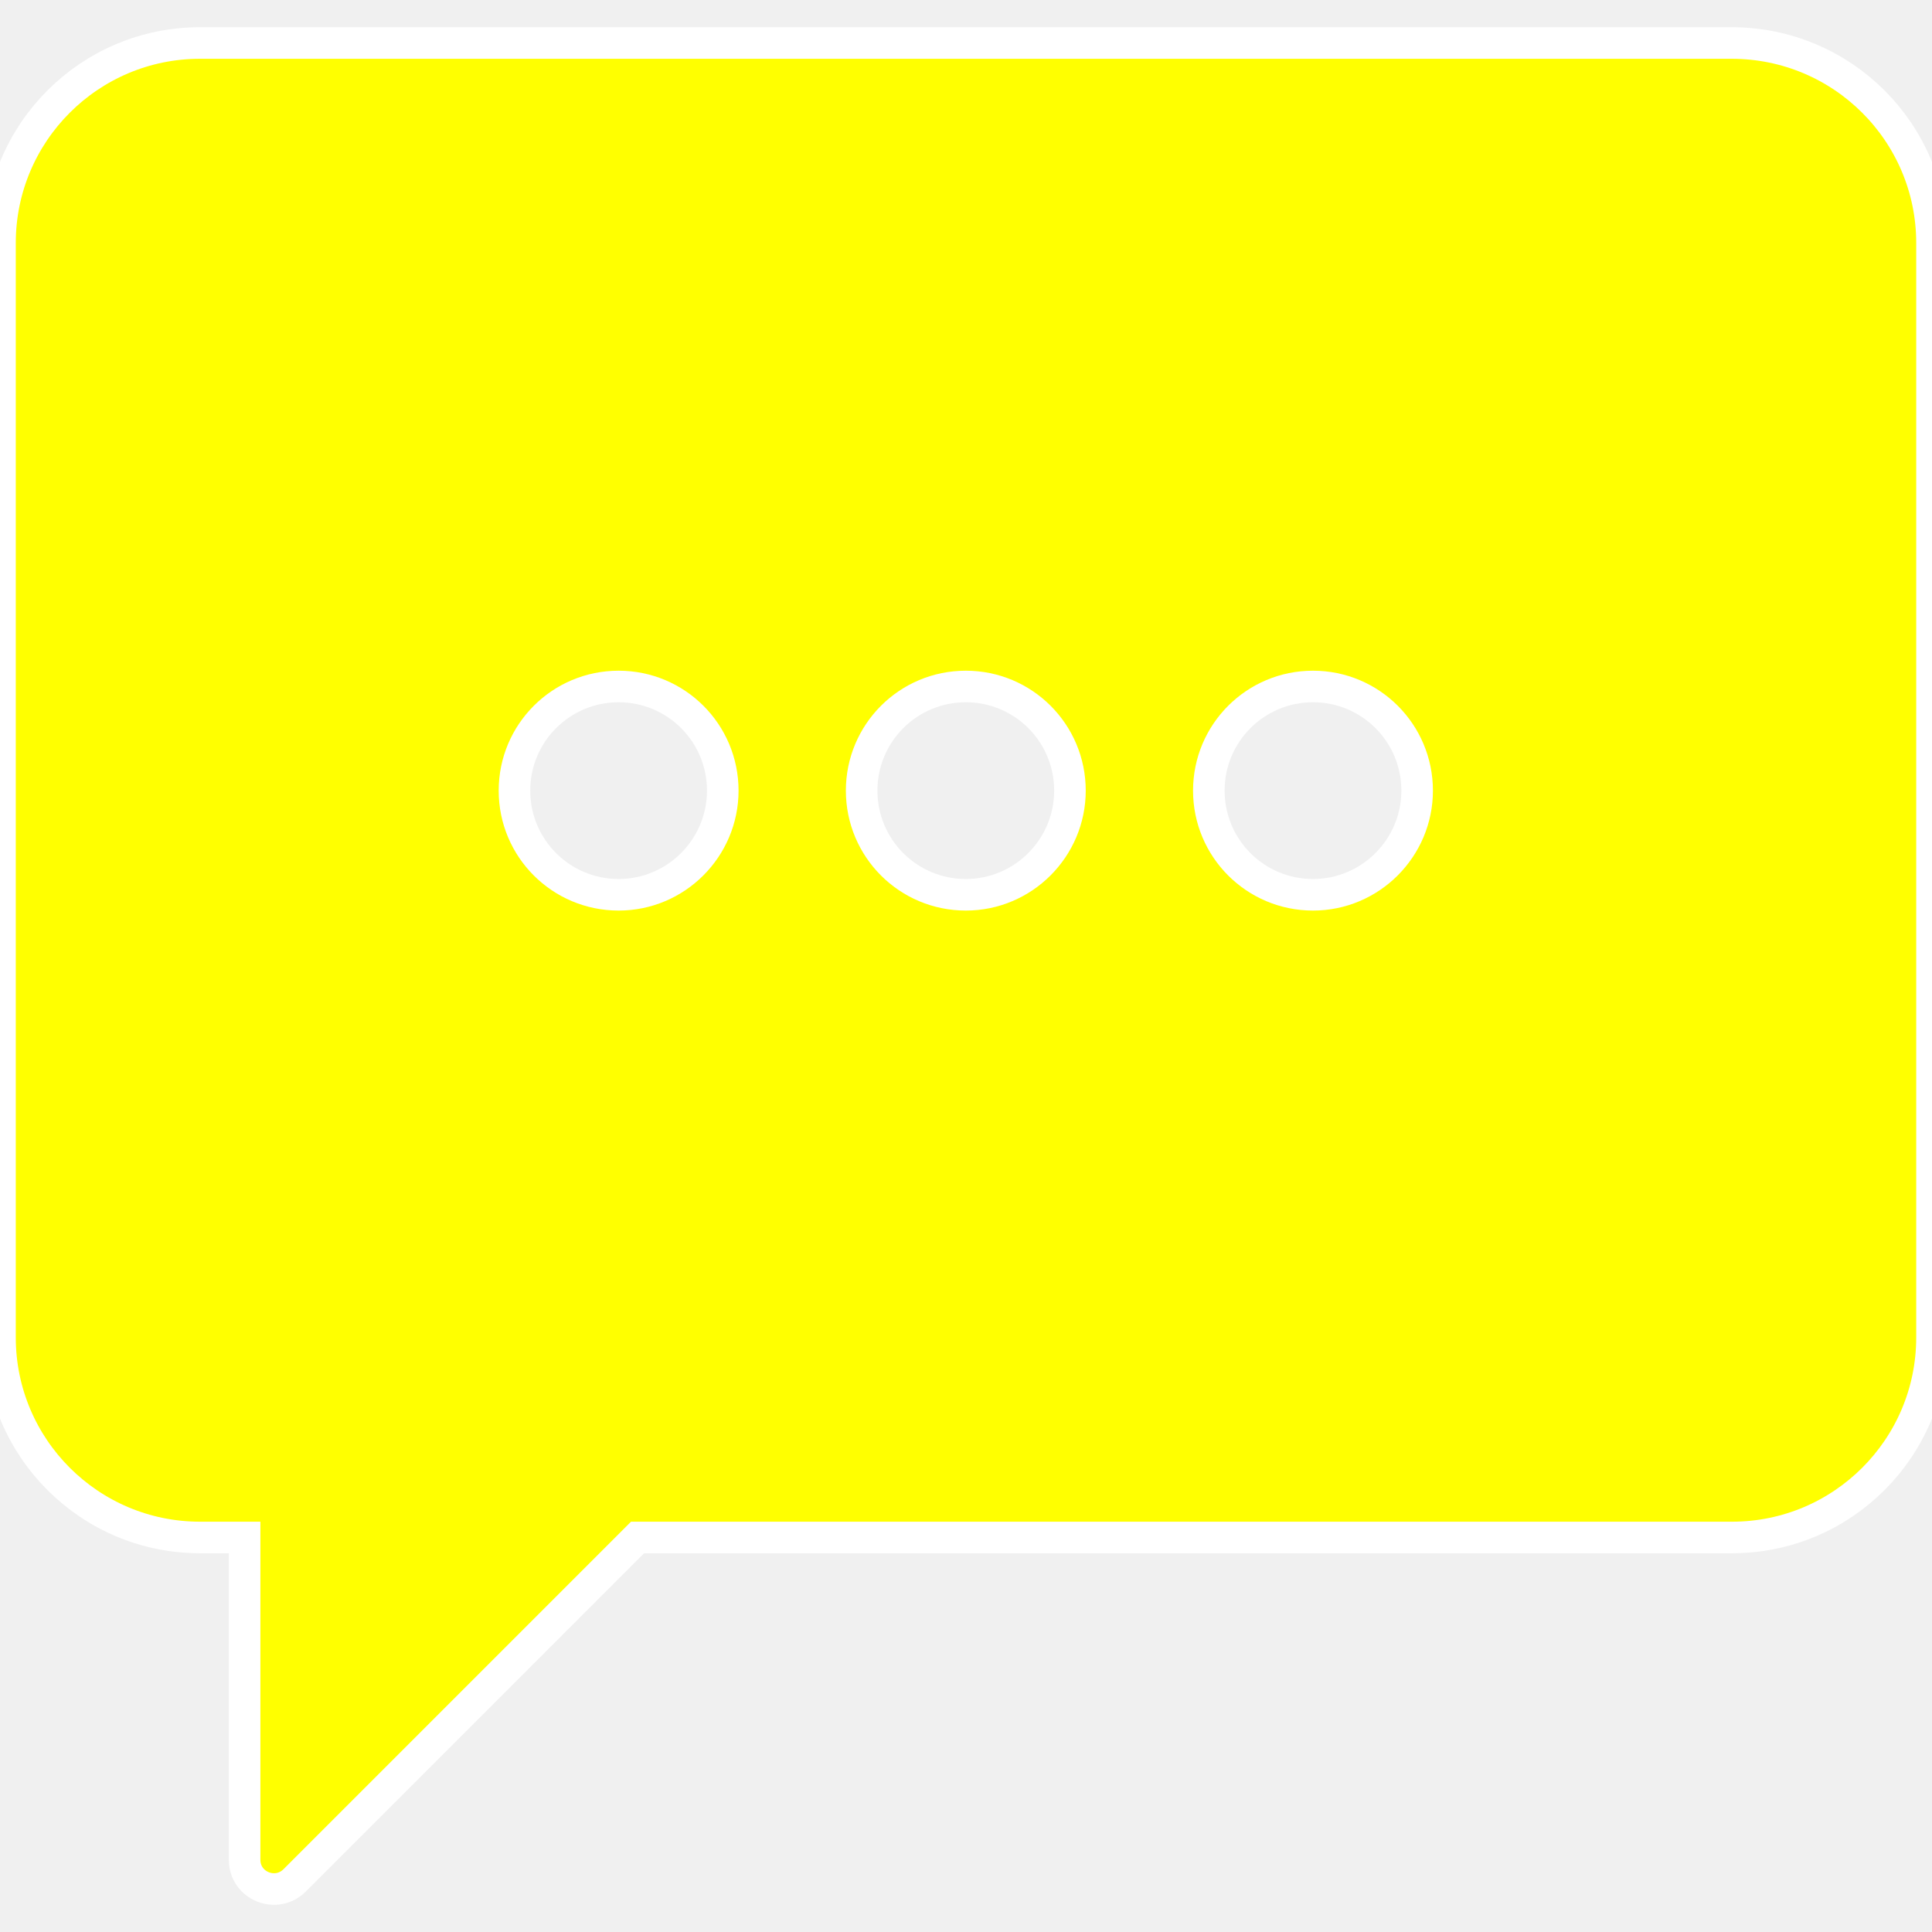
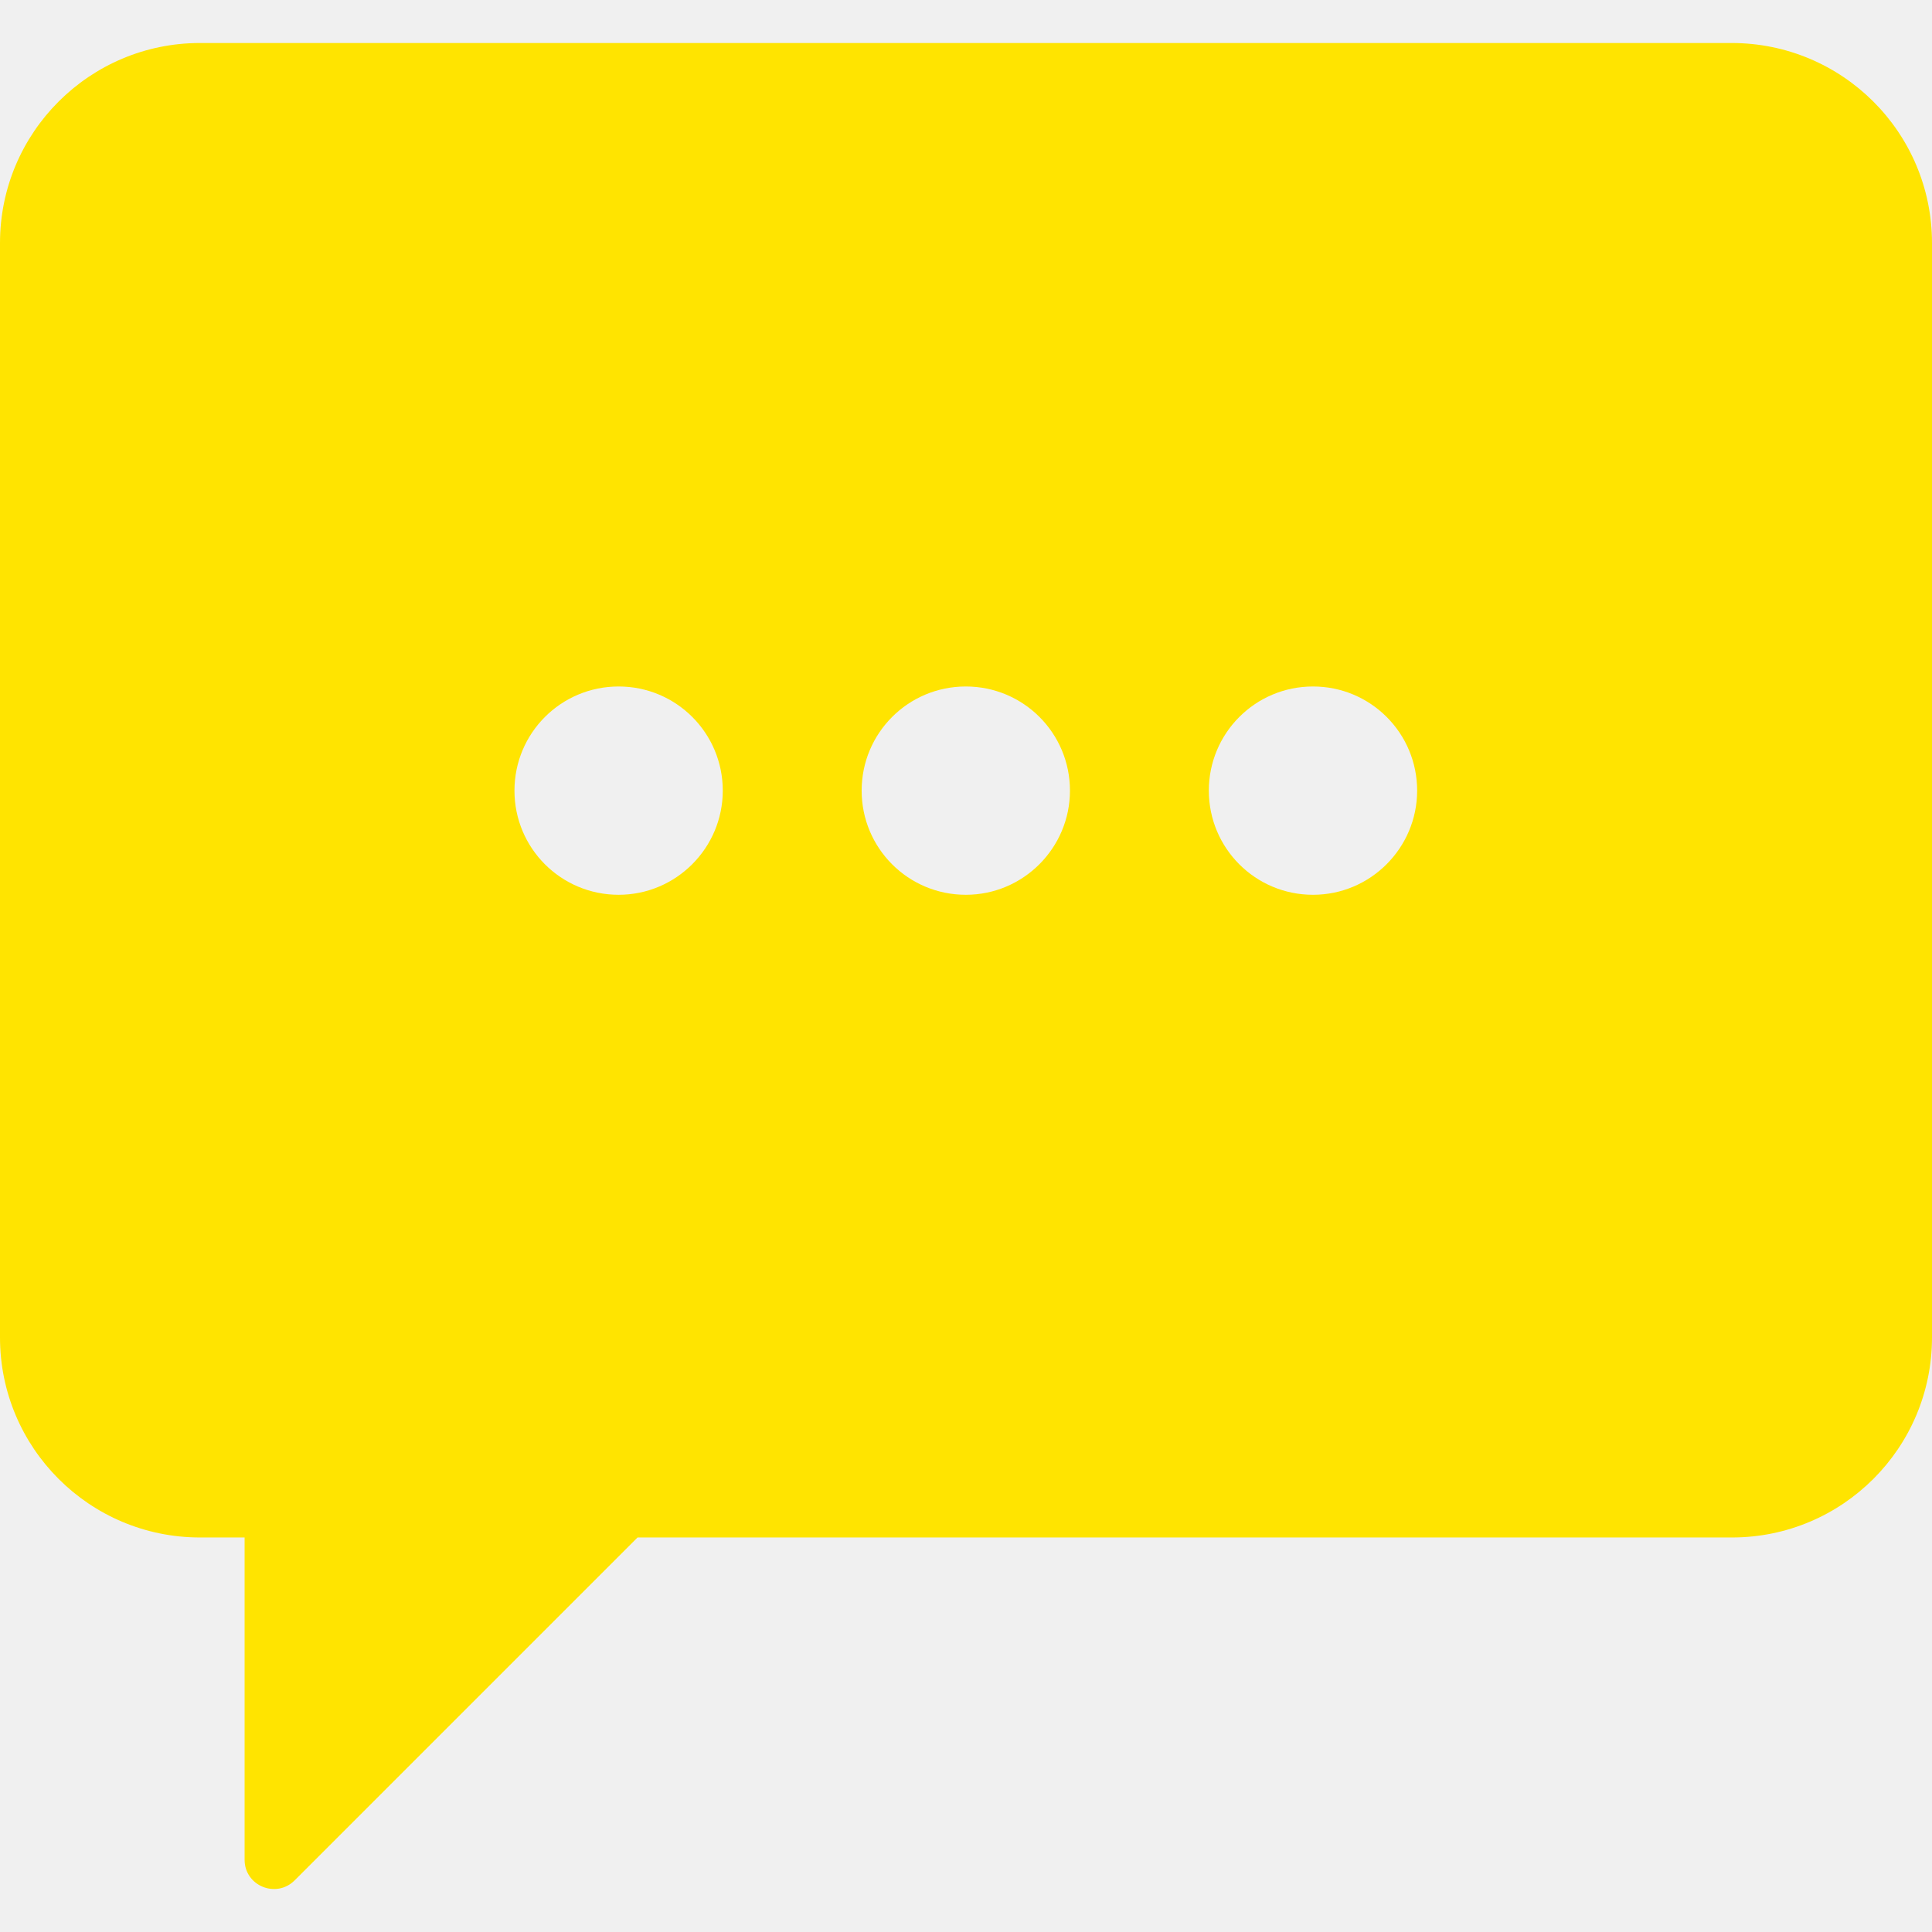
<svg xmlns="http://www.w3.org/2000/svg" width="489.7" height="489.7" enable-background="new 0 0 489.7 489.7" version="1.1" xml:space="preserve">
  <g class="layer">
    <g id="svg_1">
-       <path d="m438.9,10.9l-388.2,0c-28,0 -50.7,22.7 -50.7,50.7l0,277.4c0,28 22.7,50.7 50.7,50.7l11.3,0l0,81.7c0,6.6 8,9.9 12.7,5.2l86.9,-86.9l277.4,0c28,0 50.7,-22.7 50.7,-50.7l0,-277.4c0,-28 -22.7,-50.7 -50.8,-50.7zm-282.1,215.9c-14.6,0 -26.4,-11.8 -26.4,-26.4c0,-14.6 11.8,-26.4 26.4,-26.4c14.6,0 26.4,11.8 26.4,26.4c0,14.5 -11.8,26.4 -26.4,26.4zm88,0c-14.6,0 -26.4,-11.8 -26.4,-26.4c0,-14.6 11.8,-26.4 26.4,-26.4s26.4,11.8 26.4,26.4c0,14.5 -11.8,26.4 -26.4,26.4zm88,0c-14.6,0 -26.4,-11.8 -26.4,-26.4c0,-14.6 11.8,-26.4 26.4,-26.4s26.4,11.8 26.4,26.4c0,14.5 -11.8,26.4 -26.4,26.4z" fill="#ffff00" id="svg_2" stroke="#ffffff" stroke-width="8" />
+       <path d="m438.9,10.9l-388.2,0c-28,0 -50.7,22.7 -50.7,50.7l0,277.4c0,28 22.7,50.7 50.7,50.7l11.3,0l0,81.7c0,6.6 8,9.9 12.7,5.2l86.9,-86.9l277.4,0c28,0 50.7,-22.7 50.7,-50.7l0,-277.4c0,-28 -22.7,-50.7 -50.8,-50.7zm-282.1,215.9c-14.6,0 -26.4,-11.8 -26.4,-26.4c0,-14.6 11.8,-26.4 26.4,-26.4c14.6,0 26.4,11.8 26.4,26.4c0,14.5 -11.8,26.4 -26.4,26.4zm88,0c-14.6,0 -26.4,-11.8 -26.4,-26.4c0,-14.6 11.8,-26.4 26.4,-26.4s26.4,11.8 26.4,26.4c0,14.5 -11.8,26.4 -26.4,26.4zm88,0c-14.6,0 -26.4,-11.8 -26.4,-26.4c0,-14.6 11.8,-26.4 26.4,-26.4s26.4,11.8 26.4,26.4c0,14.5 -11.8,26.4 -26.4,26.4z" fill="#ffe400" id="svg_2" stroke="#ffffff" stroke-width="0" />
    </g>
    <g id="svg_3" />
    <g id="svg_4" />
    <g id="svg_5" />
    <g id="svg_6" />
    <g id="svg_7" />
    <g id="svg_8" />
    <g id="svg_9" />
    <g id="svg_10" />
    <g id="svg_11" />
    <g id="svg_12" />
    <g id="svg_13" />
    <g id="svg_14" />
    <g id="svg_15" />
    <g id="svg_16" />
    <g id="svg_17" />
  </g>
</svg>
